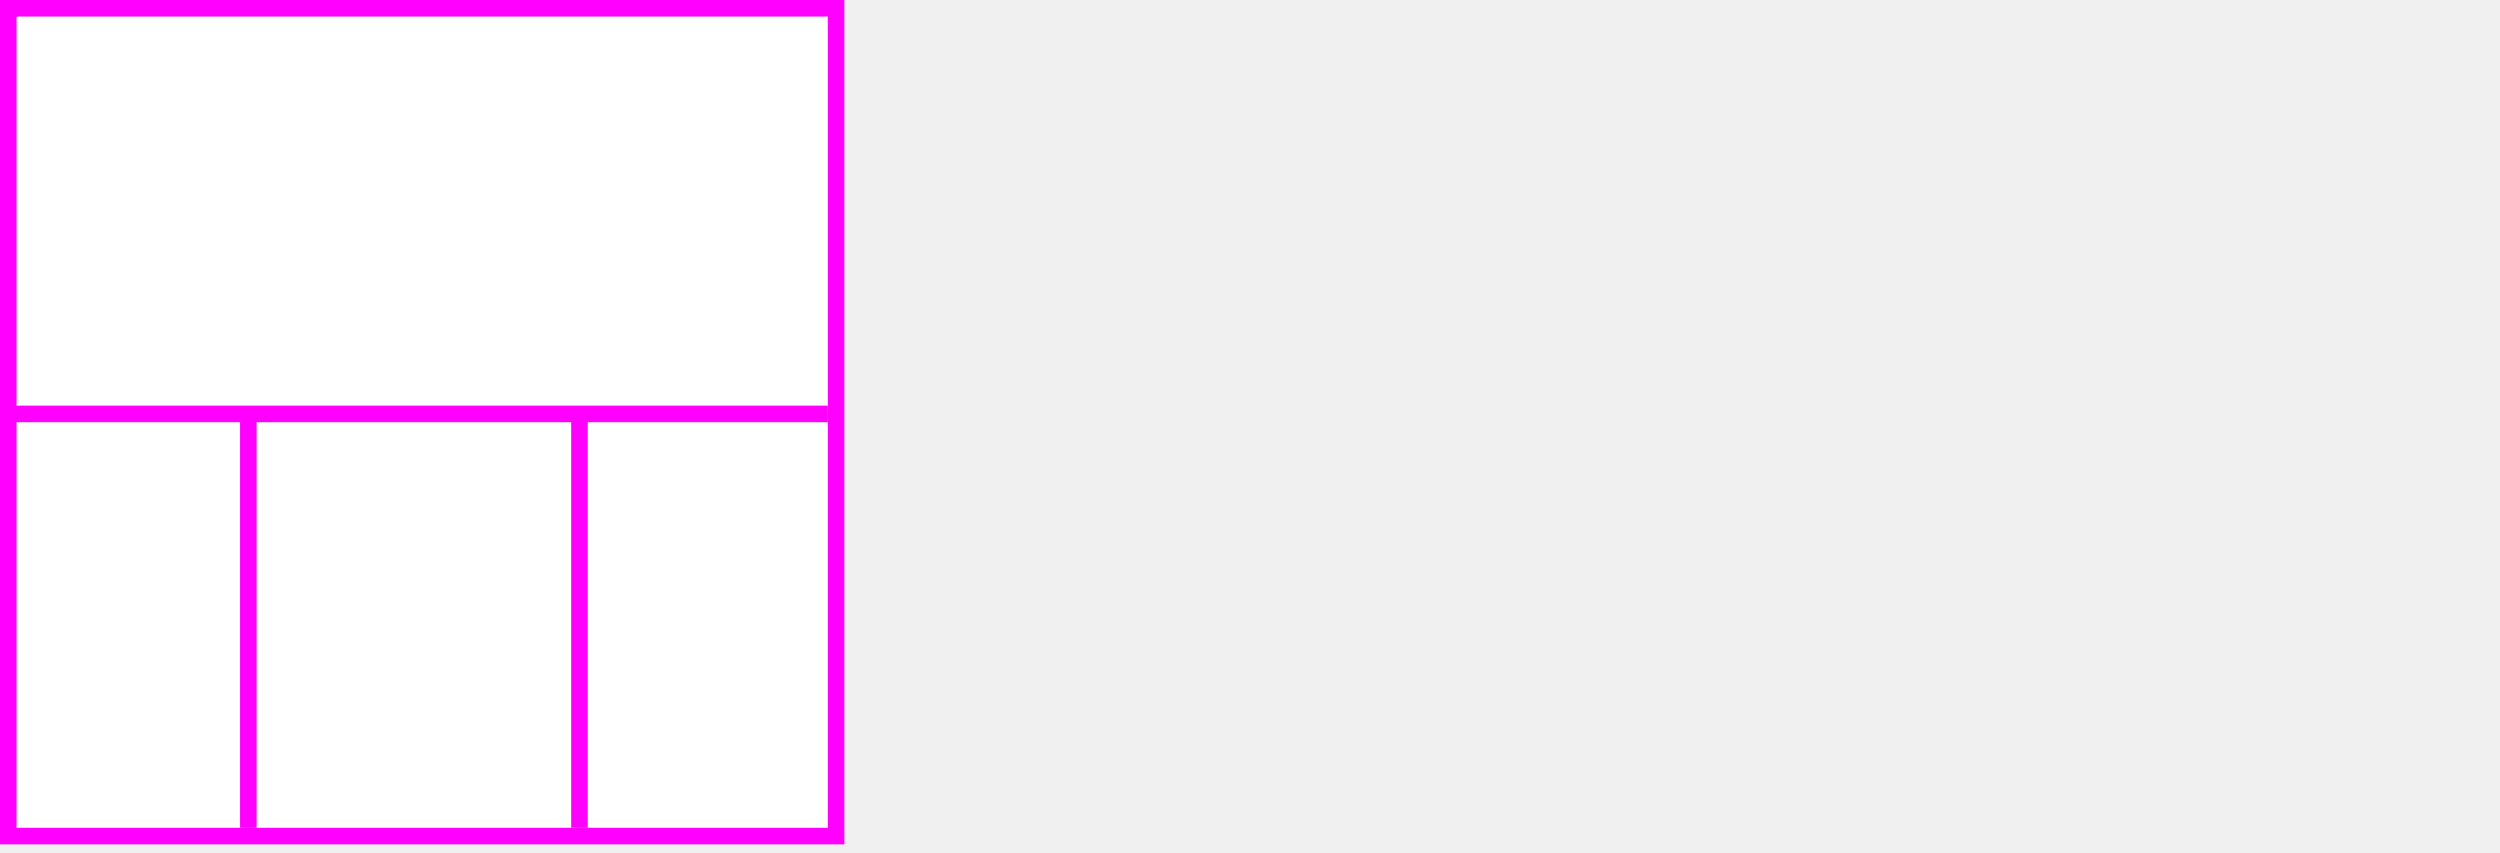
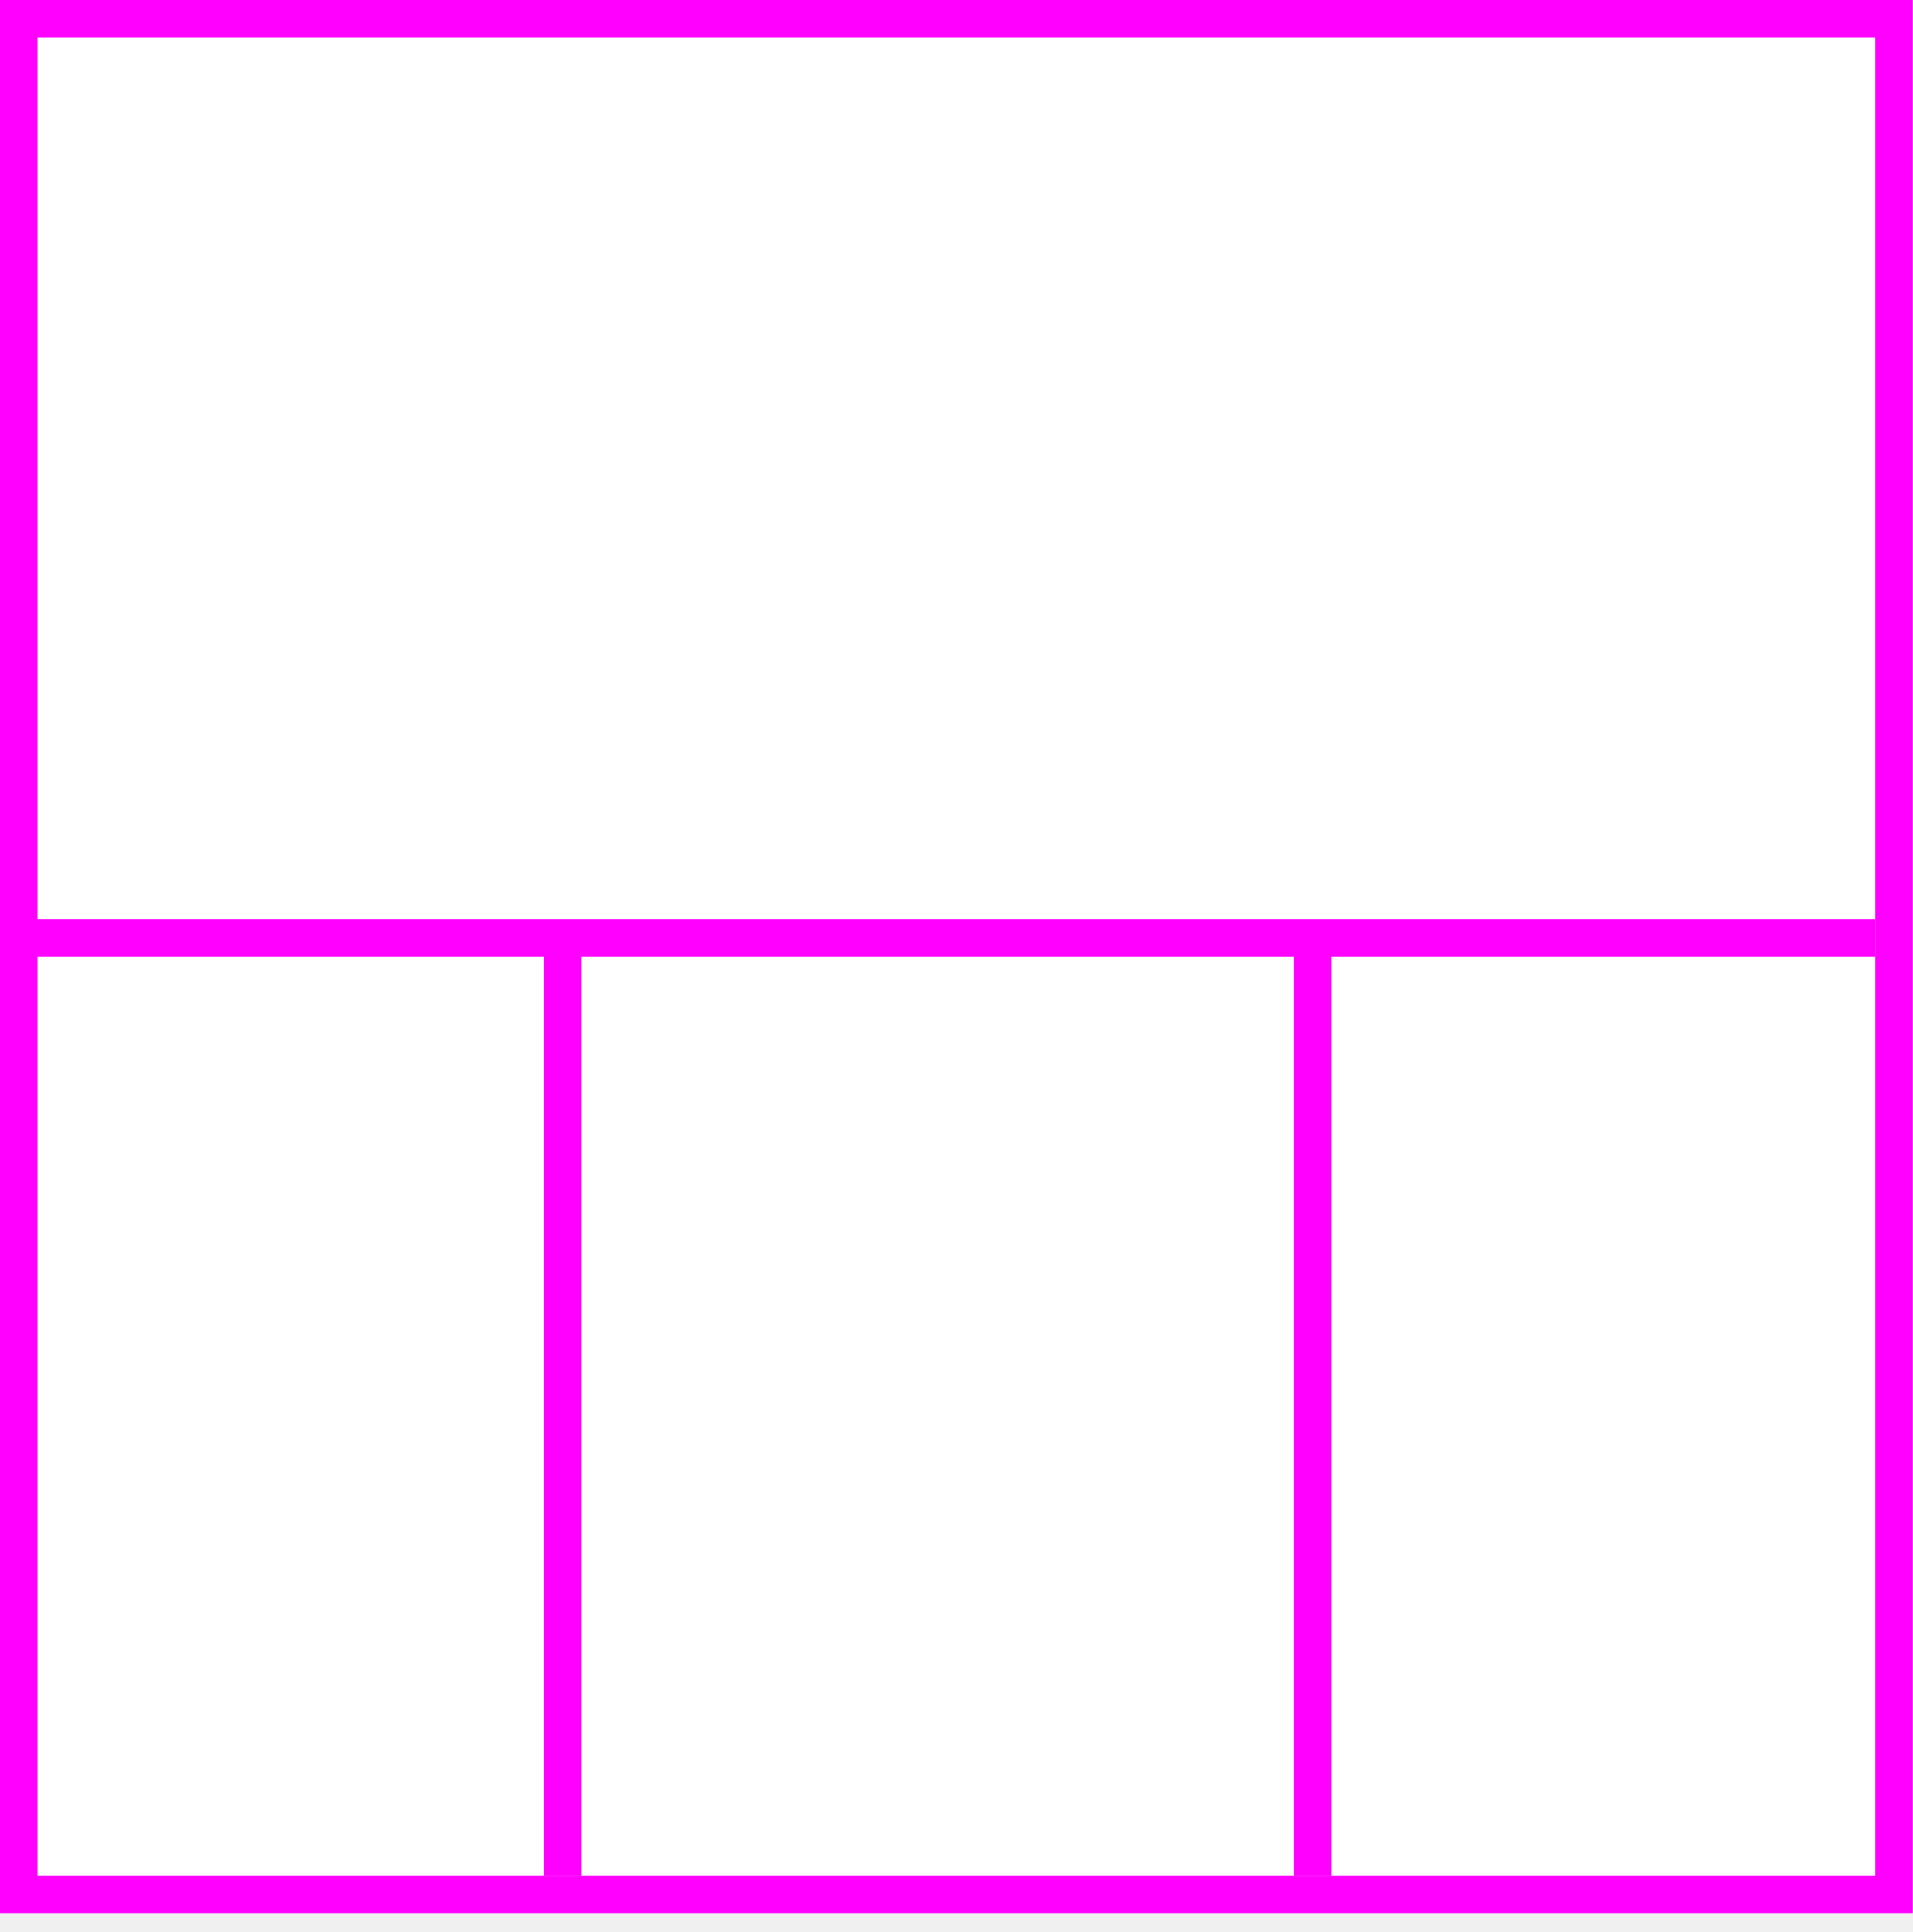
- <svg xmlns="http://www.w3.org/2000/svg" width="302" height="103">
+ <svg xmlns="http://www.w3.org/2000/svg" width="102" height="103">
  <g>
    <rect fill="#fff" id="canvas_background" height="102" width="102" y="0" x="0" />
  </g>
  <g>
    <rect stroke="#FF00FF" id="svg_3" height="100" width="100" y="1" x="1" stroke-width="2" fill="#fff" />
    <line id="svg_4" y2="50" x2="100" y1="50" x1="0" stroke-width="2" stroke="#FF00FF" fill="none" />
    <line id="svg_5" y2="100" x2="30" y1="50" x1="30" stroke-width="2" stroke="#FF00FF" fill="none" />
    <line id="svg_10" y2="100" x2="70" y1="50" x1="70" stroke-width="2" stroke="#FF00FF" fill="none" />
  </g>
</svg>
